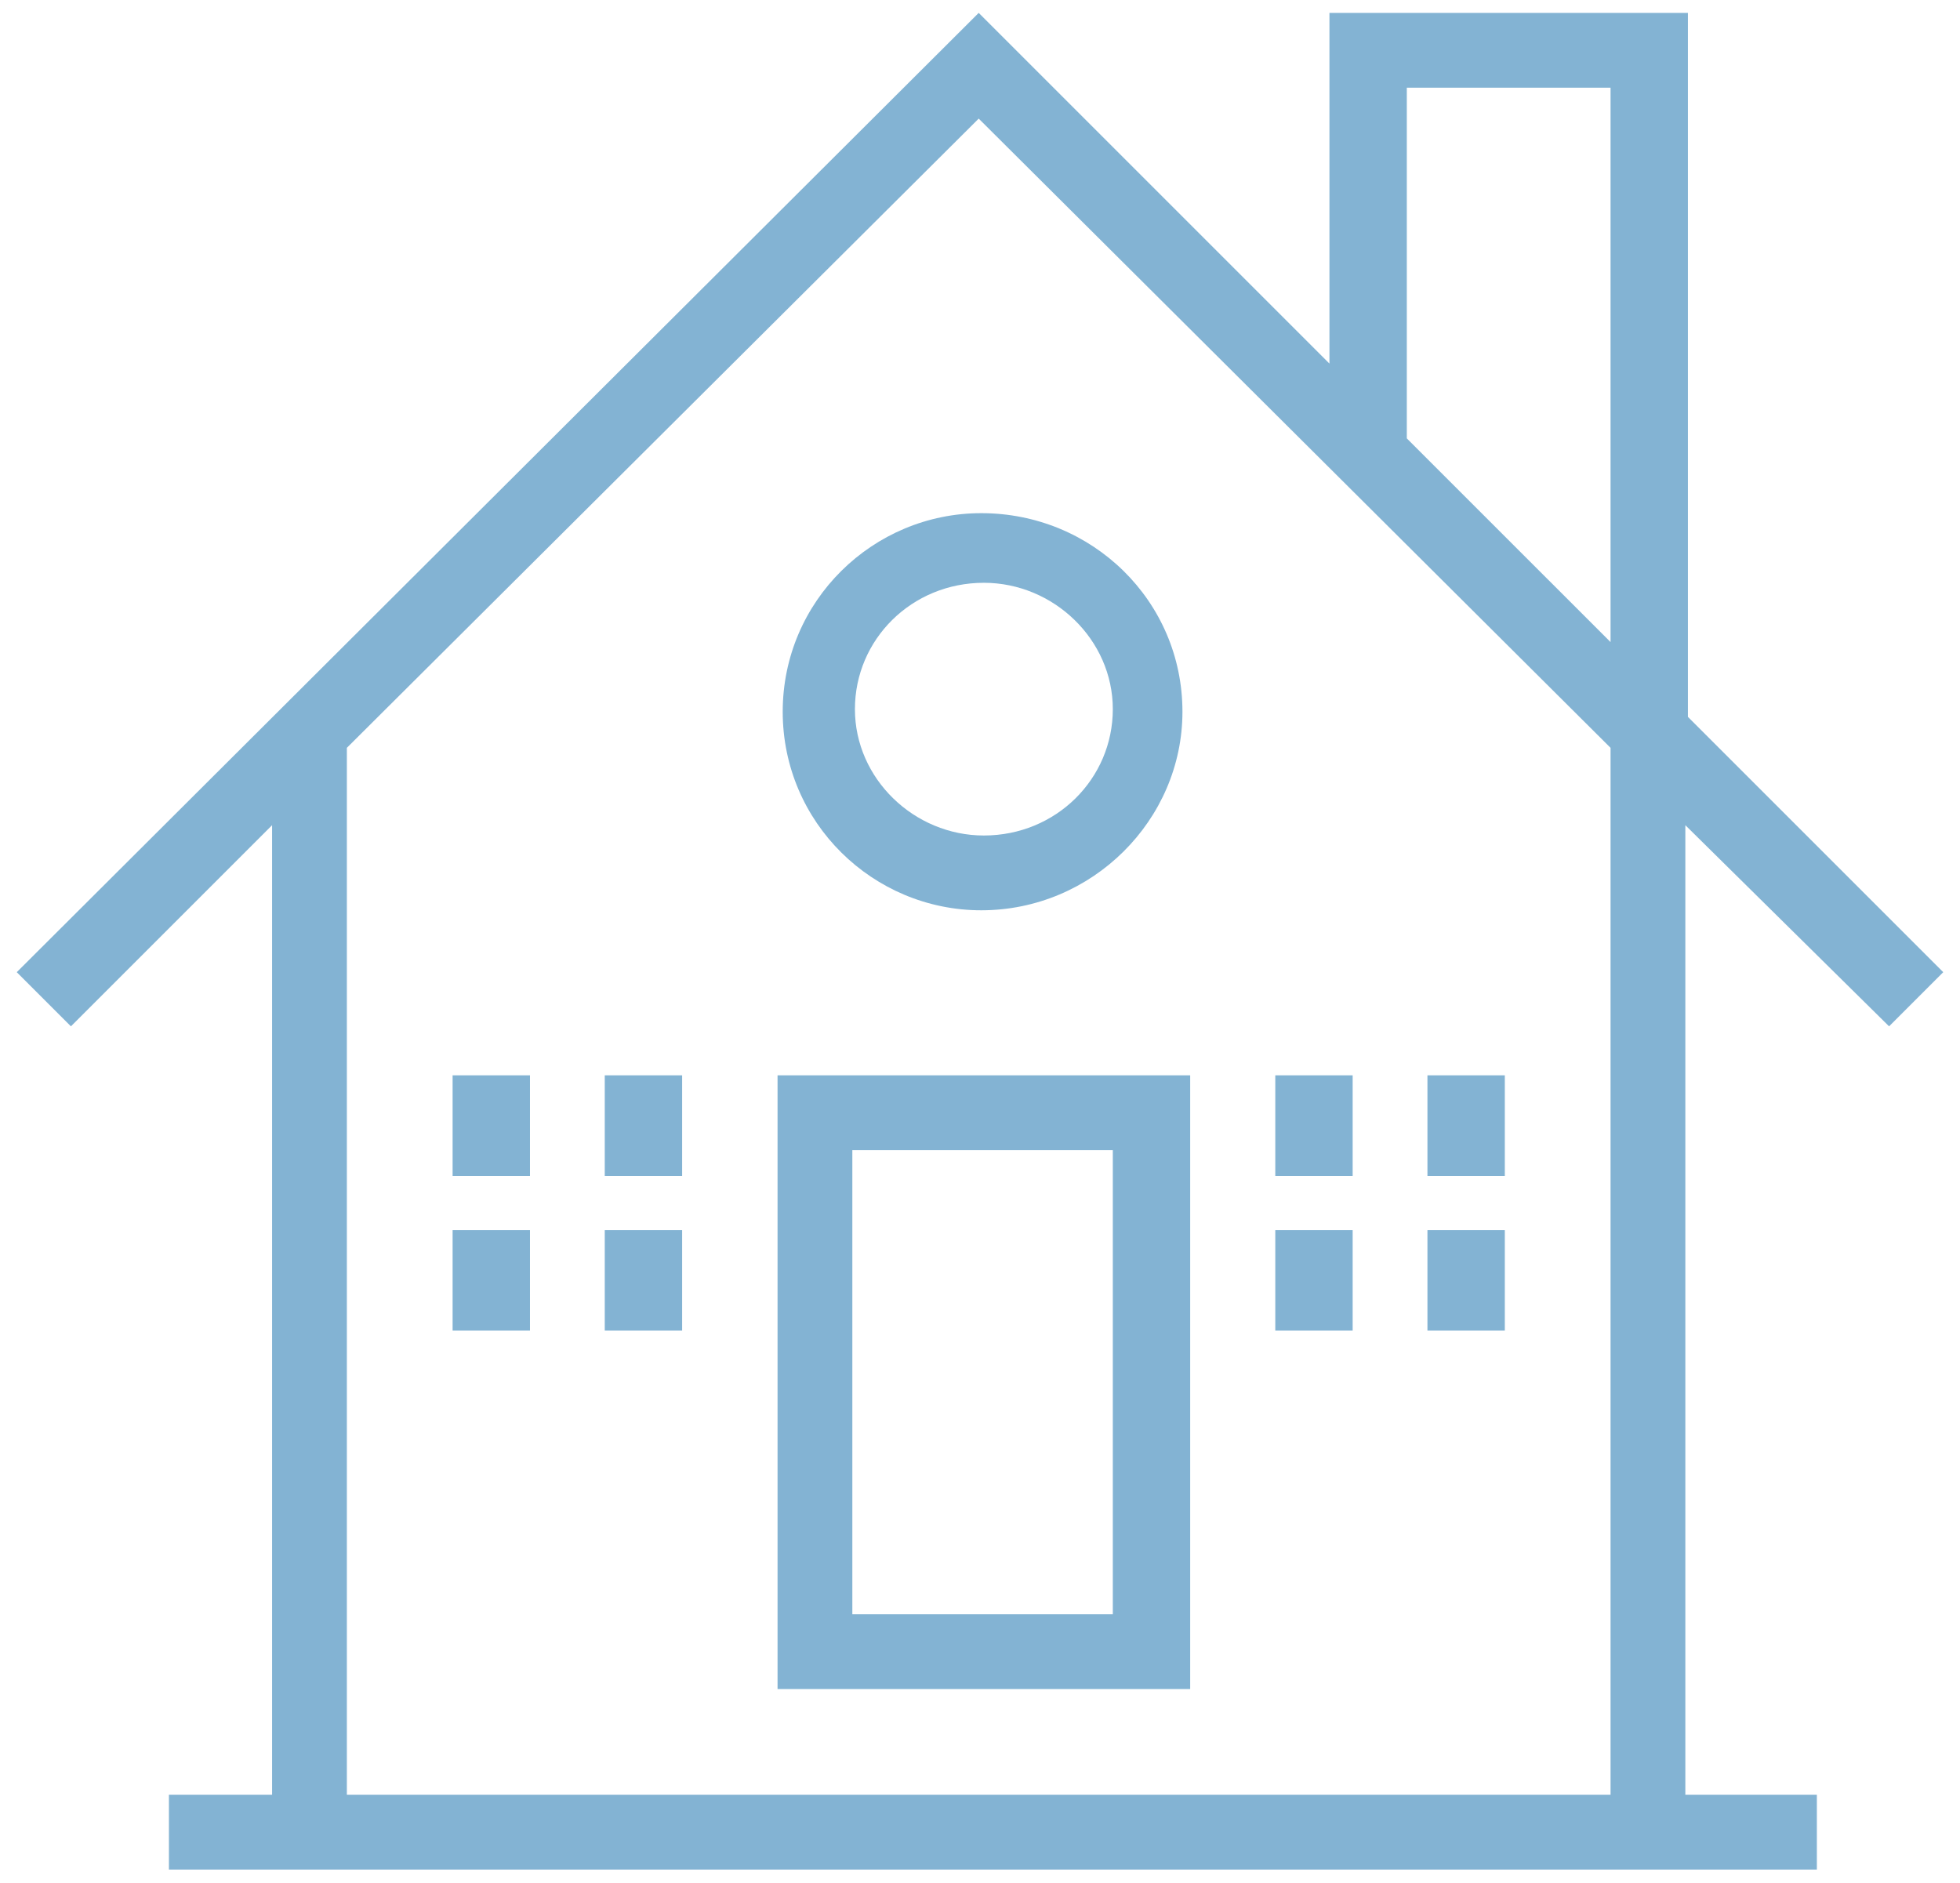
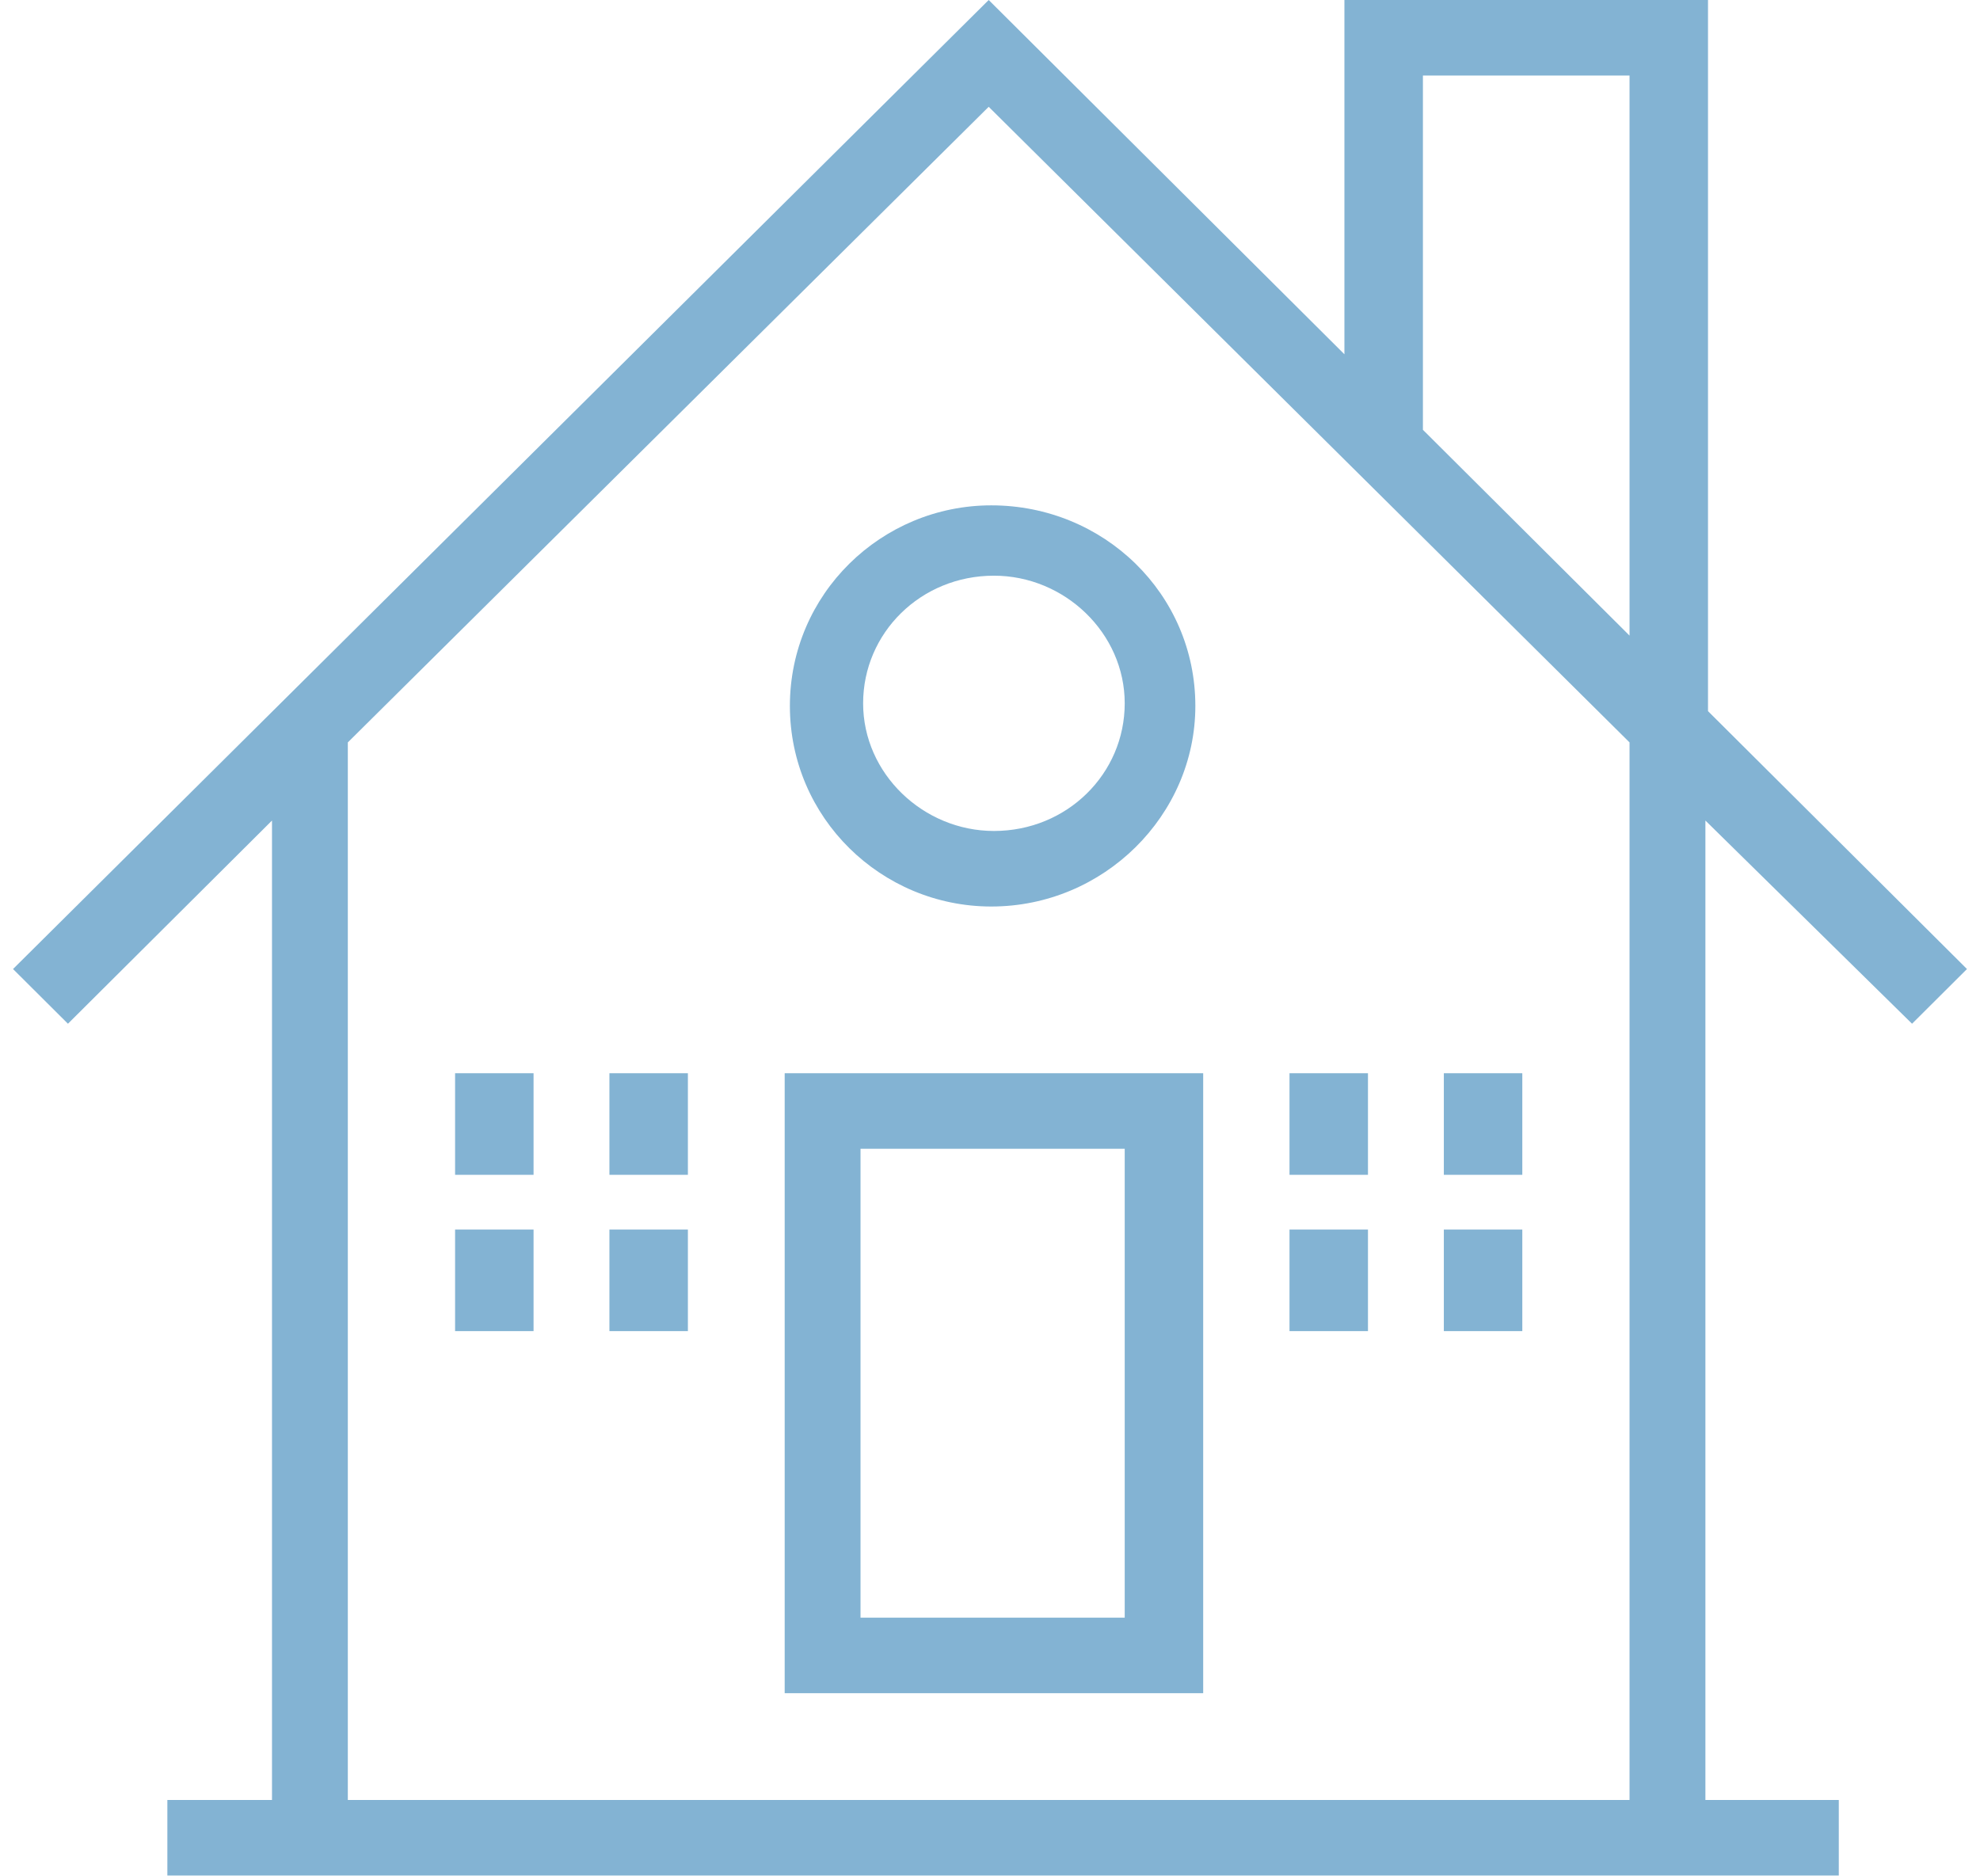
- <svg xmlns="http://www.w3.org/2000/svg" width="76" height="73" viewBox="0 0 76 73" fill="none">
-   <path d="M30.15 65.5H46.15V41.7H30.15V65.5ZM33.05 44.6H43.15V62.6H33.05V44.6Z" fill="#83B3D3" />
-   <path d="M73.25 39.8L75.35 37.7L65.45 27.8V0.5H51.55V14.1L37.95 0.5L0.65 37.7L2.75 39.8L10.55 32V69.6H6.55V72.5H70.45V69.6H65.35V32L73.25 39.8ZM62.45 69.6H13.45V29L37.95 4.6L62.45 29V69.6ZM62.45 24.9L54.55 17V3.4H62.45V24.9Z" fill="#83B3D3" />
-   <path d="M30.35 27.6C30.35 31.9 33.85 35.3 38.05 35.3C42.35 35.3 45.85 31.8 45.85 27.6C45.85 23.3 42.35 19.9 38.05 19.9C33.85 19.9 30.35 23.3 30.35 27.6ZM38.15 22.6C40.85 22.6 43.15 24.8 43.15 27.5C43.15 30.2 40.95 32.4 38.15 32.4C35.45 32.4 33.15 30.2 33.15 27.5C33.15 24.8 35.35 22.6 38.15 22.6Z" fill="#83B3D3" />
-   <path d="M20.55 41.7H17.55V45.6H20.55V41.7Z" fill="#83B3D3" />
-   <path d="M26.45 41.7H23.45V45.6H26.45V41.7Z" fill="#83B3D3" />
-   <path d="M20.55 47.7H17.55V51.6H20.55V47.7Z" fill="#83B3D3" />
-   <path d="M26.45 47.7H23.45V51.6H26.45V47.7Z" fill="#83B3D3" />
-   <path d="M52.45 41.7H49.45V45.6H52.45V41.7Z" fill="#83B3D3" />
-   <path d="M58.35 41.7H55.35V45.6H58.35V41.7Z" fill="#83B3D3" />
-   <path d="M52.45 47.7H49.45V51.6H52.45V47.7Z" fill="#83B3D3" />
-   <path d="M58.35 47.7H55.35V51.6H58.35V47.7Z" fill="#83B3D3" />
+ <svg xmlns="http://www.w3.org/2000/svg" width="76" height="72" viewBox="0 0 76 72" fill="none">
+   <path d="M30.119 65H46.183V41.2H30.119V65ZM33.03 44.1H43.171V62.1H33.03V44.1Z" fill="#83B3D3" />
+   <path d="M73.392 39.3L75.5 37.2L65.56 27.3V0H51.604V13.6L37.95 0L0.5 37.2L2.608 39.3L10.44 31.5V69.1H6.424V72H70.58V69.1H65.46V31.5L73.392 39.3ZM62.548 69.1H13.351V28.5L37.95 4.1L62.548 28.5V69.1ZM62.548 24.4L54.617 16.5V2.9H62.548V24.4Z" fill="#83B3D3" />
+   <path d="M30.319 27.1C30.319 31.4 33.833 34.8 38.05 34.8C42.367 34.8 45.882 31.3 45.882 27.1C45.882 22.8 42.367 19.4 38.05 19.4C33.833 19.4 30.319 22.8 30.319 27.1ZM38.151 22.1C40.861 22.1 43.171 24.3 43.171 27C43.171 29.7 40.962 31.9 38.151 31.9C35.44 31.9 33.13 29.7 33.13 27C33.13 24.3 35.339 22.1 38.151 22.1Z" fill="#83B3D3" />
+   <path d="M20.48 41.2H17.468V45.1H20.48V41.2Z" fill="#83B3D3" />
+   <path d="M26.404 41.2H23.392V45.1H26.404V41.2Z" fill="#83B3D3" />
+   <path d="M20.48 47.2H17.468V51.1H20.48V47.2Z" fill="#83B3D3" />
+   <path d="M26.404 47.2H23.392V51.1H26.404V47.2Z" fill="#83B3D3" />
+   <path d="M52.508 41.2H49.496V45.1H52.508V41.2Z" fill="#83B3D3" />
+   <path d="M58.432 41.2H55.42V45.1H58.432V41.2Z" fill="#83B3D3" />
+   <path d="M52.508 47.2H49.496V51.1H52.508V47.2Z" fill="#83B3D3" />
+   <path d="M58.432 47.2H55.42V51.1H58.432V47.2Z" fill="#83B3D3" />
</svg>
